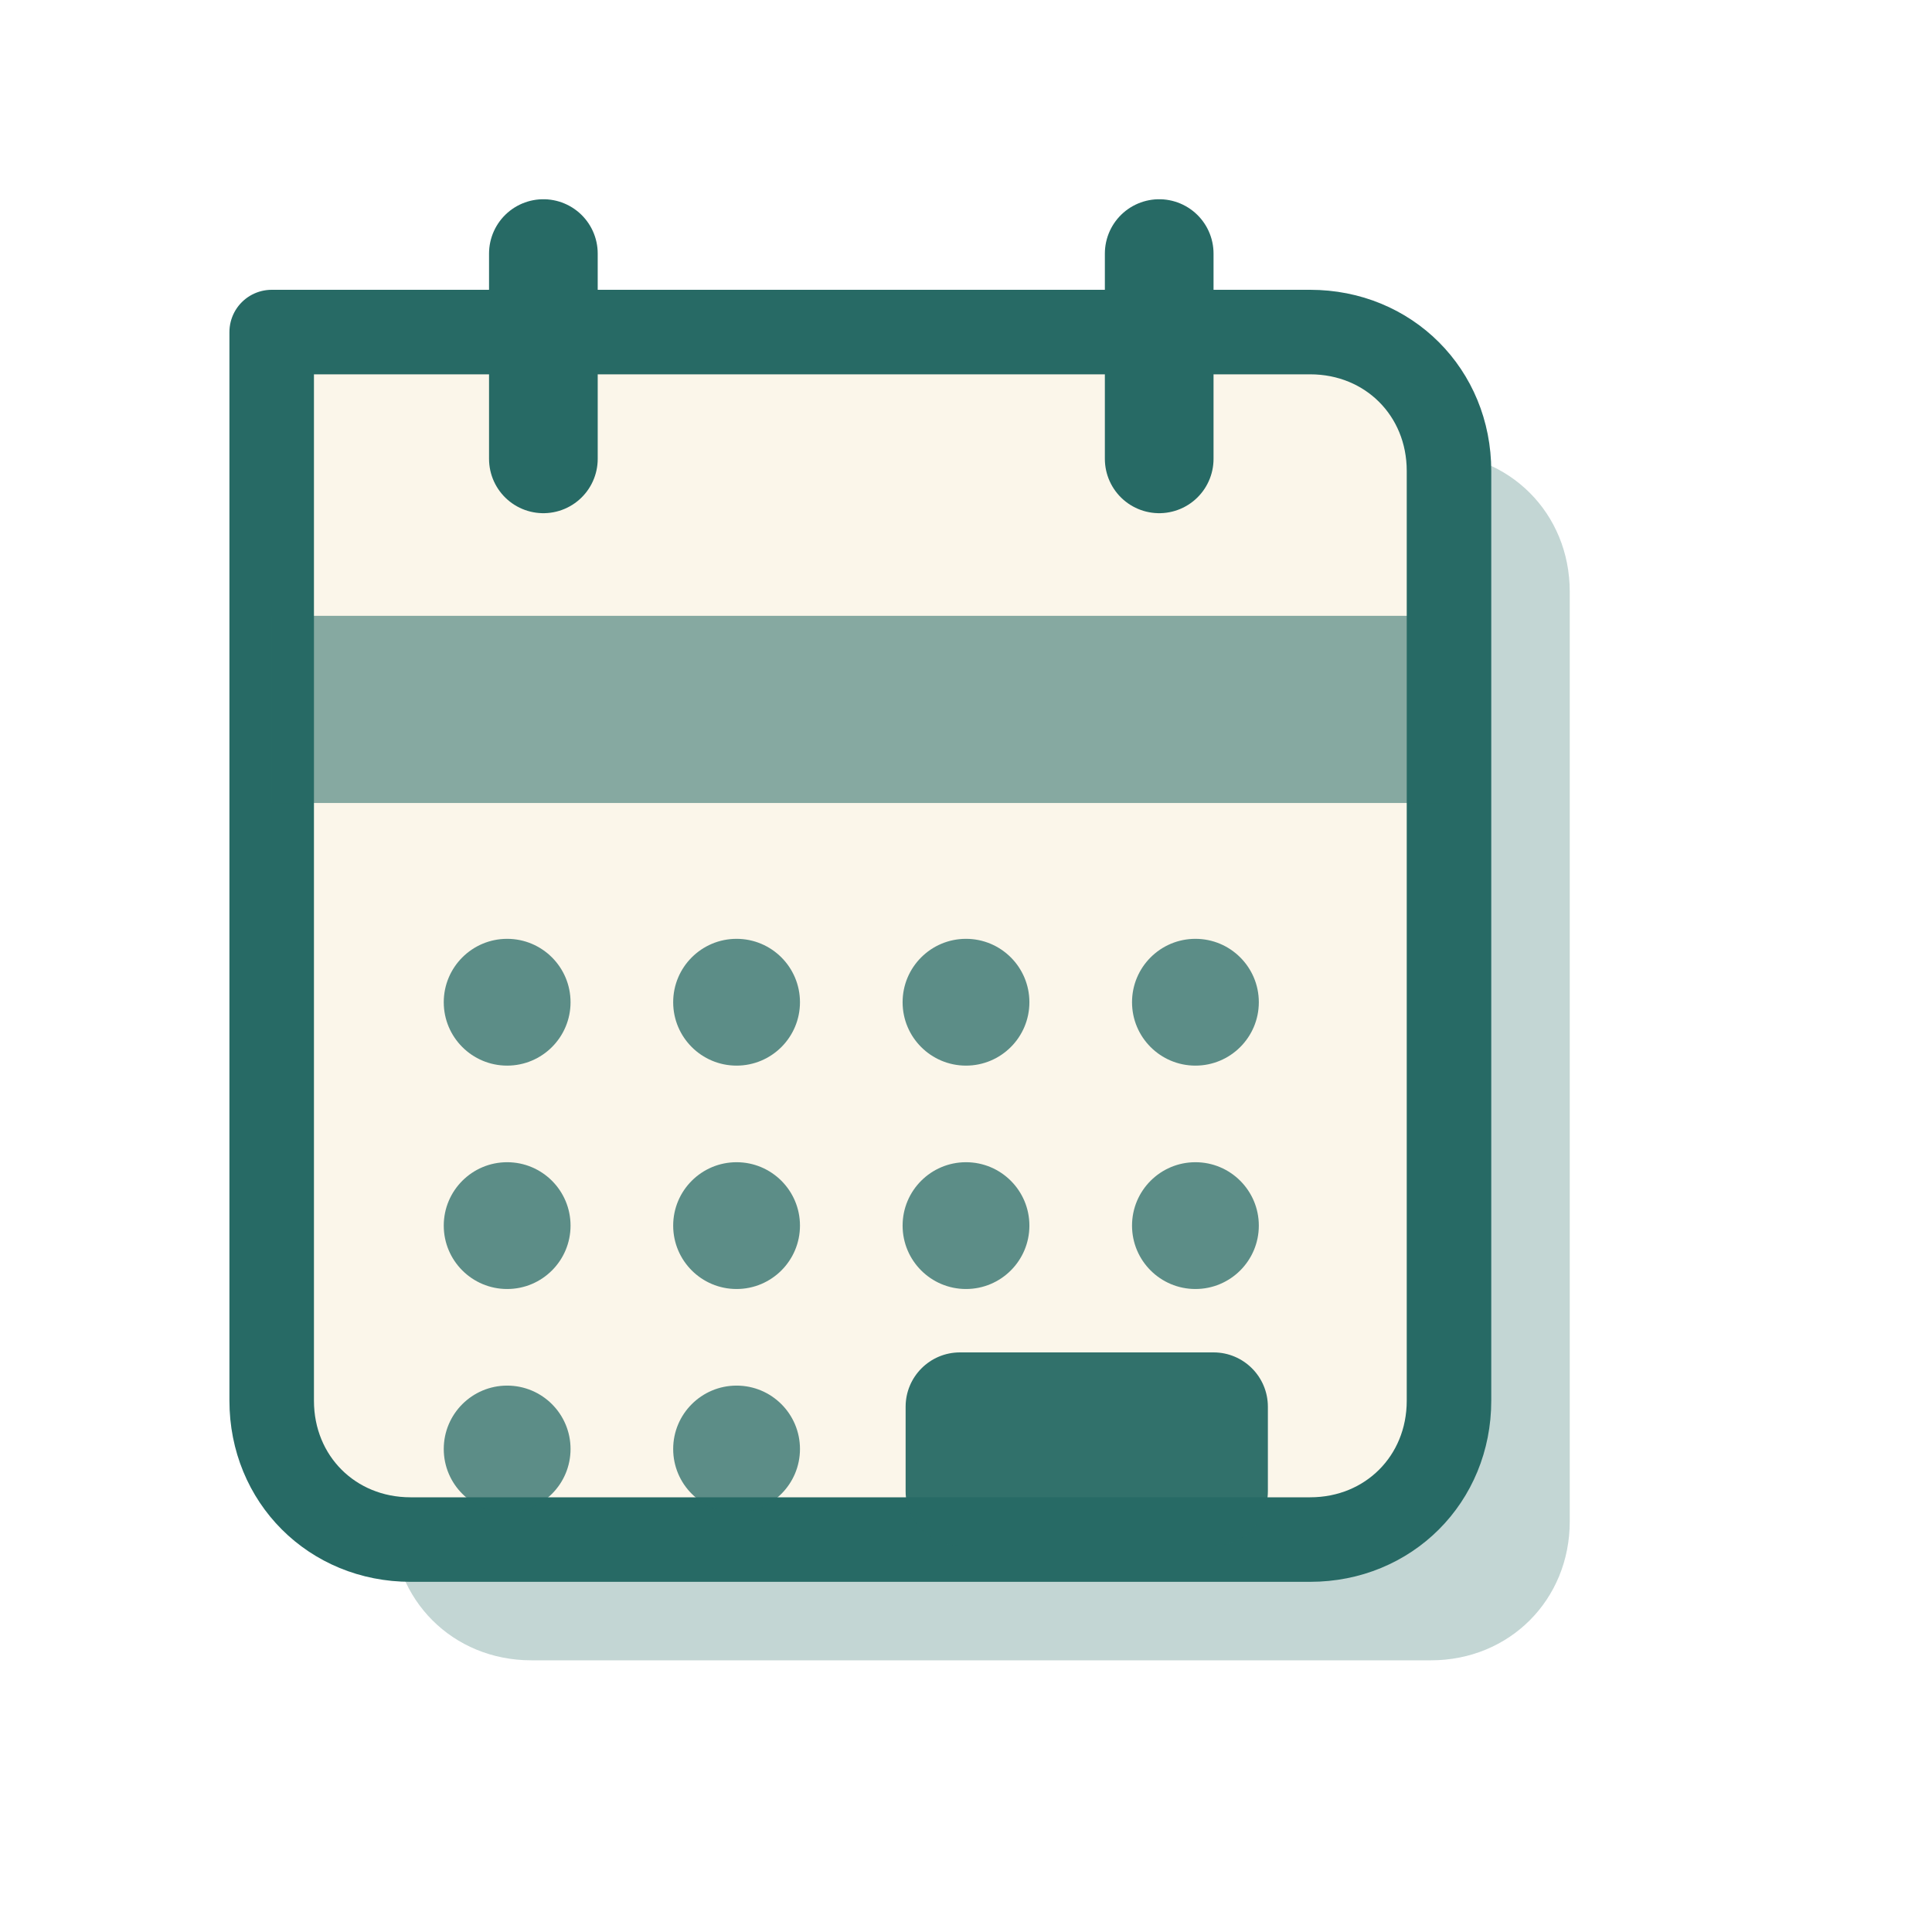
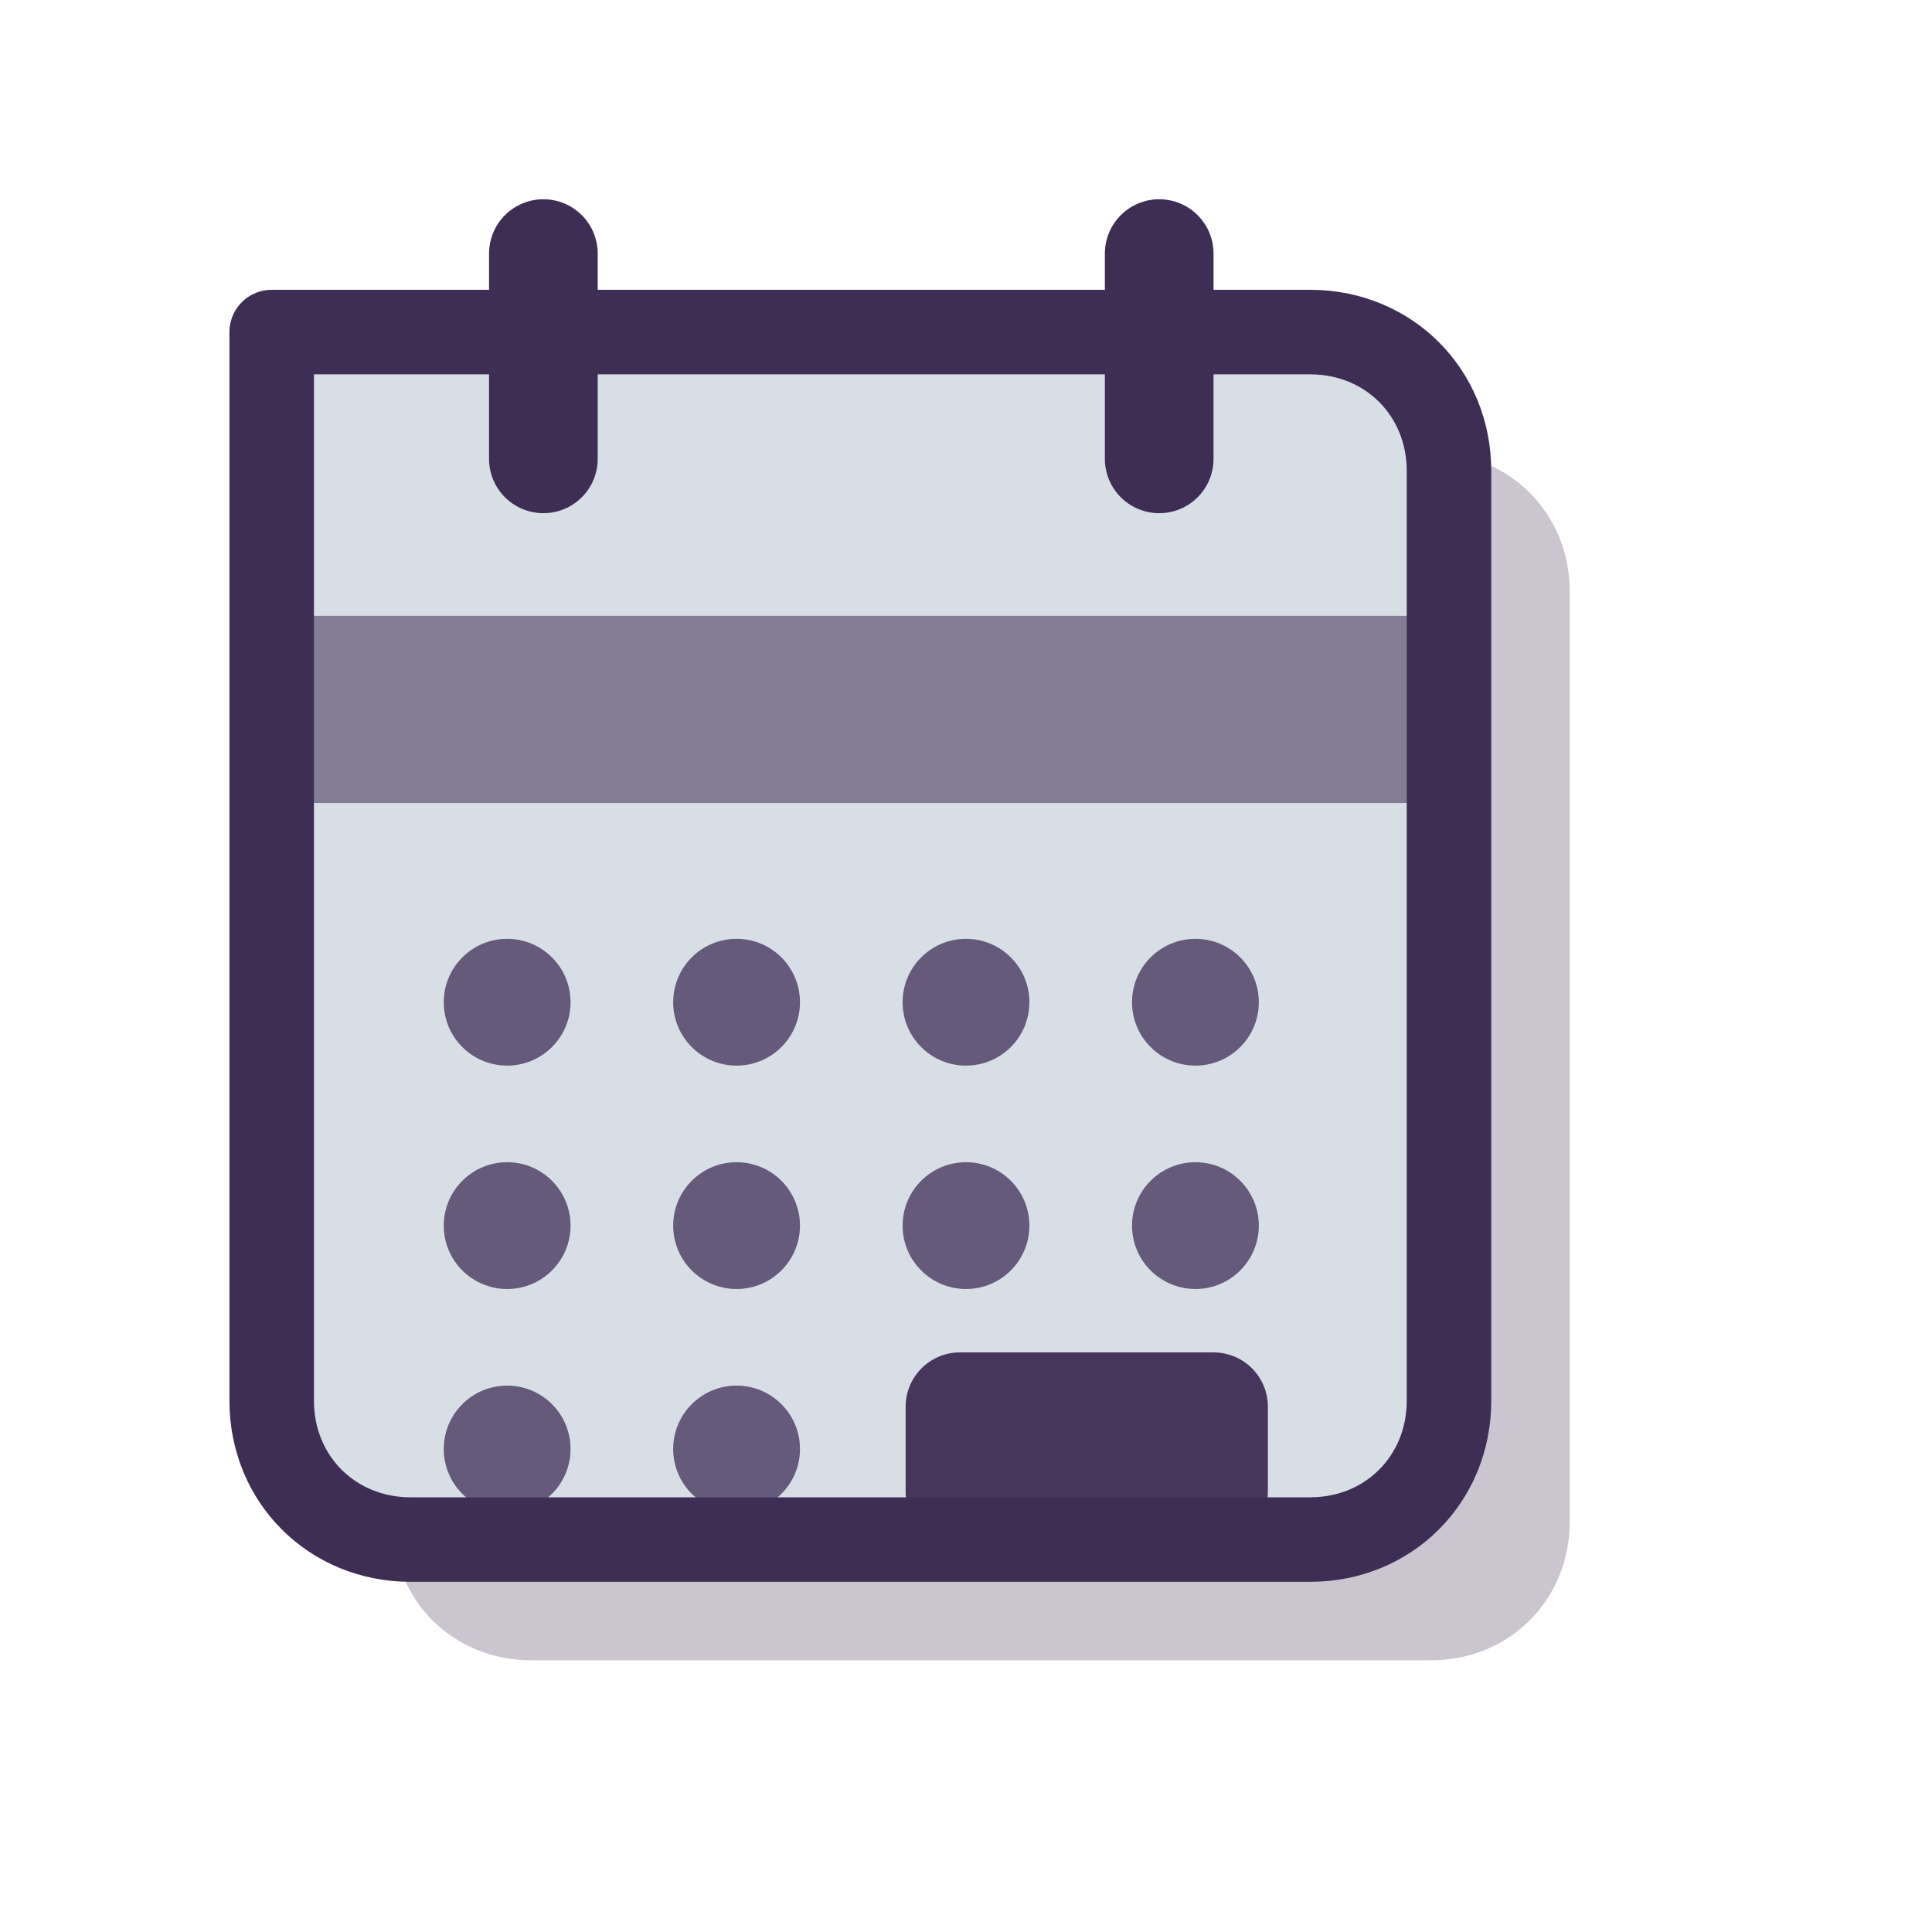
<svg xmlns="http://www.w3.org/2000/svg" width="64" height="64" viewBox="0 0 32 32" fill="none" role="img" aria-label="Calendra">
-   <path d="M6.5 7.5h17.2c1.3 0 2.3 1 2.3 2.3v15.4c0 1.3-1 2.3-2.3 2.3H8.8c-1.3 0-2.3-1-2.3-2.3V7.5Z" fill="#276a65" opacity="0.28" />
-   <path d="M4.5 5.5h17.2c1.3 0 2.3 1 2.3 2.3v15.4c0 1.3-1 2.3-2.3 2.3H6.8c-1.3 0-2.3-1-2.3-2.3V5.5Z" fill="#fbf6ea" stroke="#276a65" stroke-width="1.4" stroke-linejoin="round" />
-   <path d="M4.5 10.2h19.5v3.1H4.5z" fill="#276a65" opacity="0.55" />
-   <path d="M9 4.2v3.4M19.2 4.2v3.4" stroke="#276a65" stroke-width="1.8" stroke-linecap="round" />
-   <g fill="#276a65" opacity="0.75">
+   <path d="M6.5 7.5h17.2c1.3 0 2.3 1 2.3 2.3v15.4c0 1.3-1 2.3-2.3 2.3H8.8c-1.3 0-2.3-1-2.3-2.3V7.5Z" fill="#3F2E54" opacity="0.28" />
+   <path d="M4.5 5.5h17.2c1.3 0 2.3 1 2.3 2.3v15.4c0 1.3-1 2.3-2.3 2.3H6.8c-1.3 0-2.3-1-2.3-2.3V5.5Z" fill="#D7DEE6" stroke="#3F2E54" stroke-width="1.4" stroke-linejoin="round" />
+   <path d="M4.5 10.2h19.5v3.1H4.5z" fill="#3F2E54" opacity="0.55" />
+   <path d="M9 4.2v3.4M19.2 4.2v3.4" stroke="#3F2E54" stroke-width="1.8" stroke-linecap="round" />
+   <g fill="#3F2E54" opacity="0.75">
    <circle cx="8.4" cy="16.6" r="1.05" />
    <circle cx="12.2" cy="16.6" r="1.05" />
    <circle cx="16" cy="16.6" r="1.05" />
    <circle cx="19.8" cy="16.6" r="1.05" />
    <circle cx="8.4" cy="20.3" r="1.05" />
    <circle cx="12.2" cy="20.3" r="1.05" />
    <circle cx="16" cy="20.3" r="1.05" />
    <circle cx="19.8" cy="20.3" r="1.05" />
    <circle cx="8.4" cy="24" r="1.05" />
    <circle cx="12.2" cy="24" r="1.05" />
  </g>
-   <rect x="15" y="22.4" width="6" height="3.2" rx="0.9" fill="#276a65" opacity="0.95" />
+   <rect x="15" y="22.4" width="6" height="3.2" rx="0.9" fill="#3F2E54" opacity="0.95" />
</svg>
